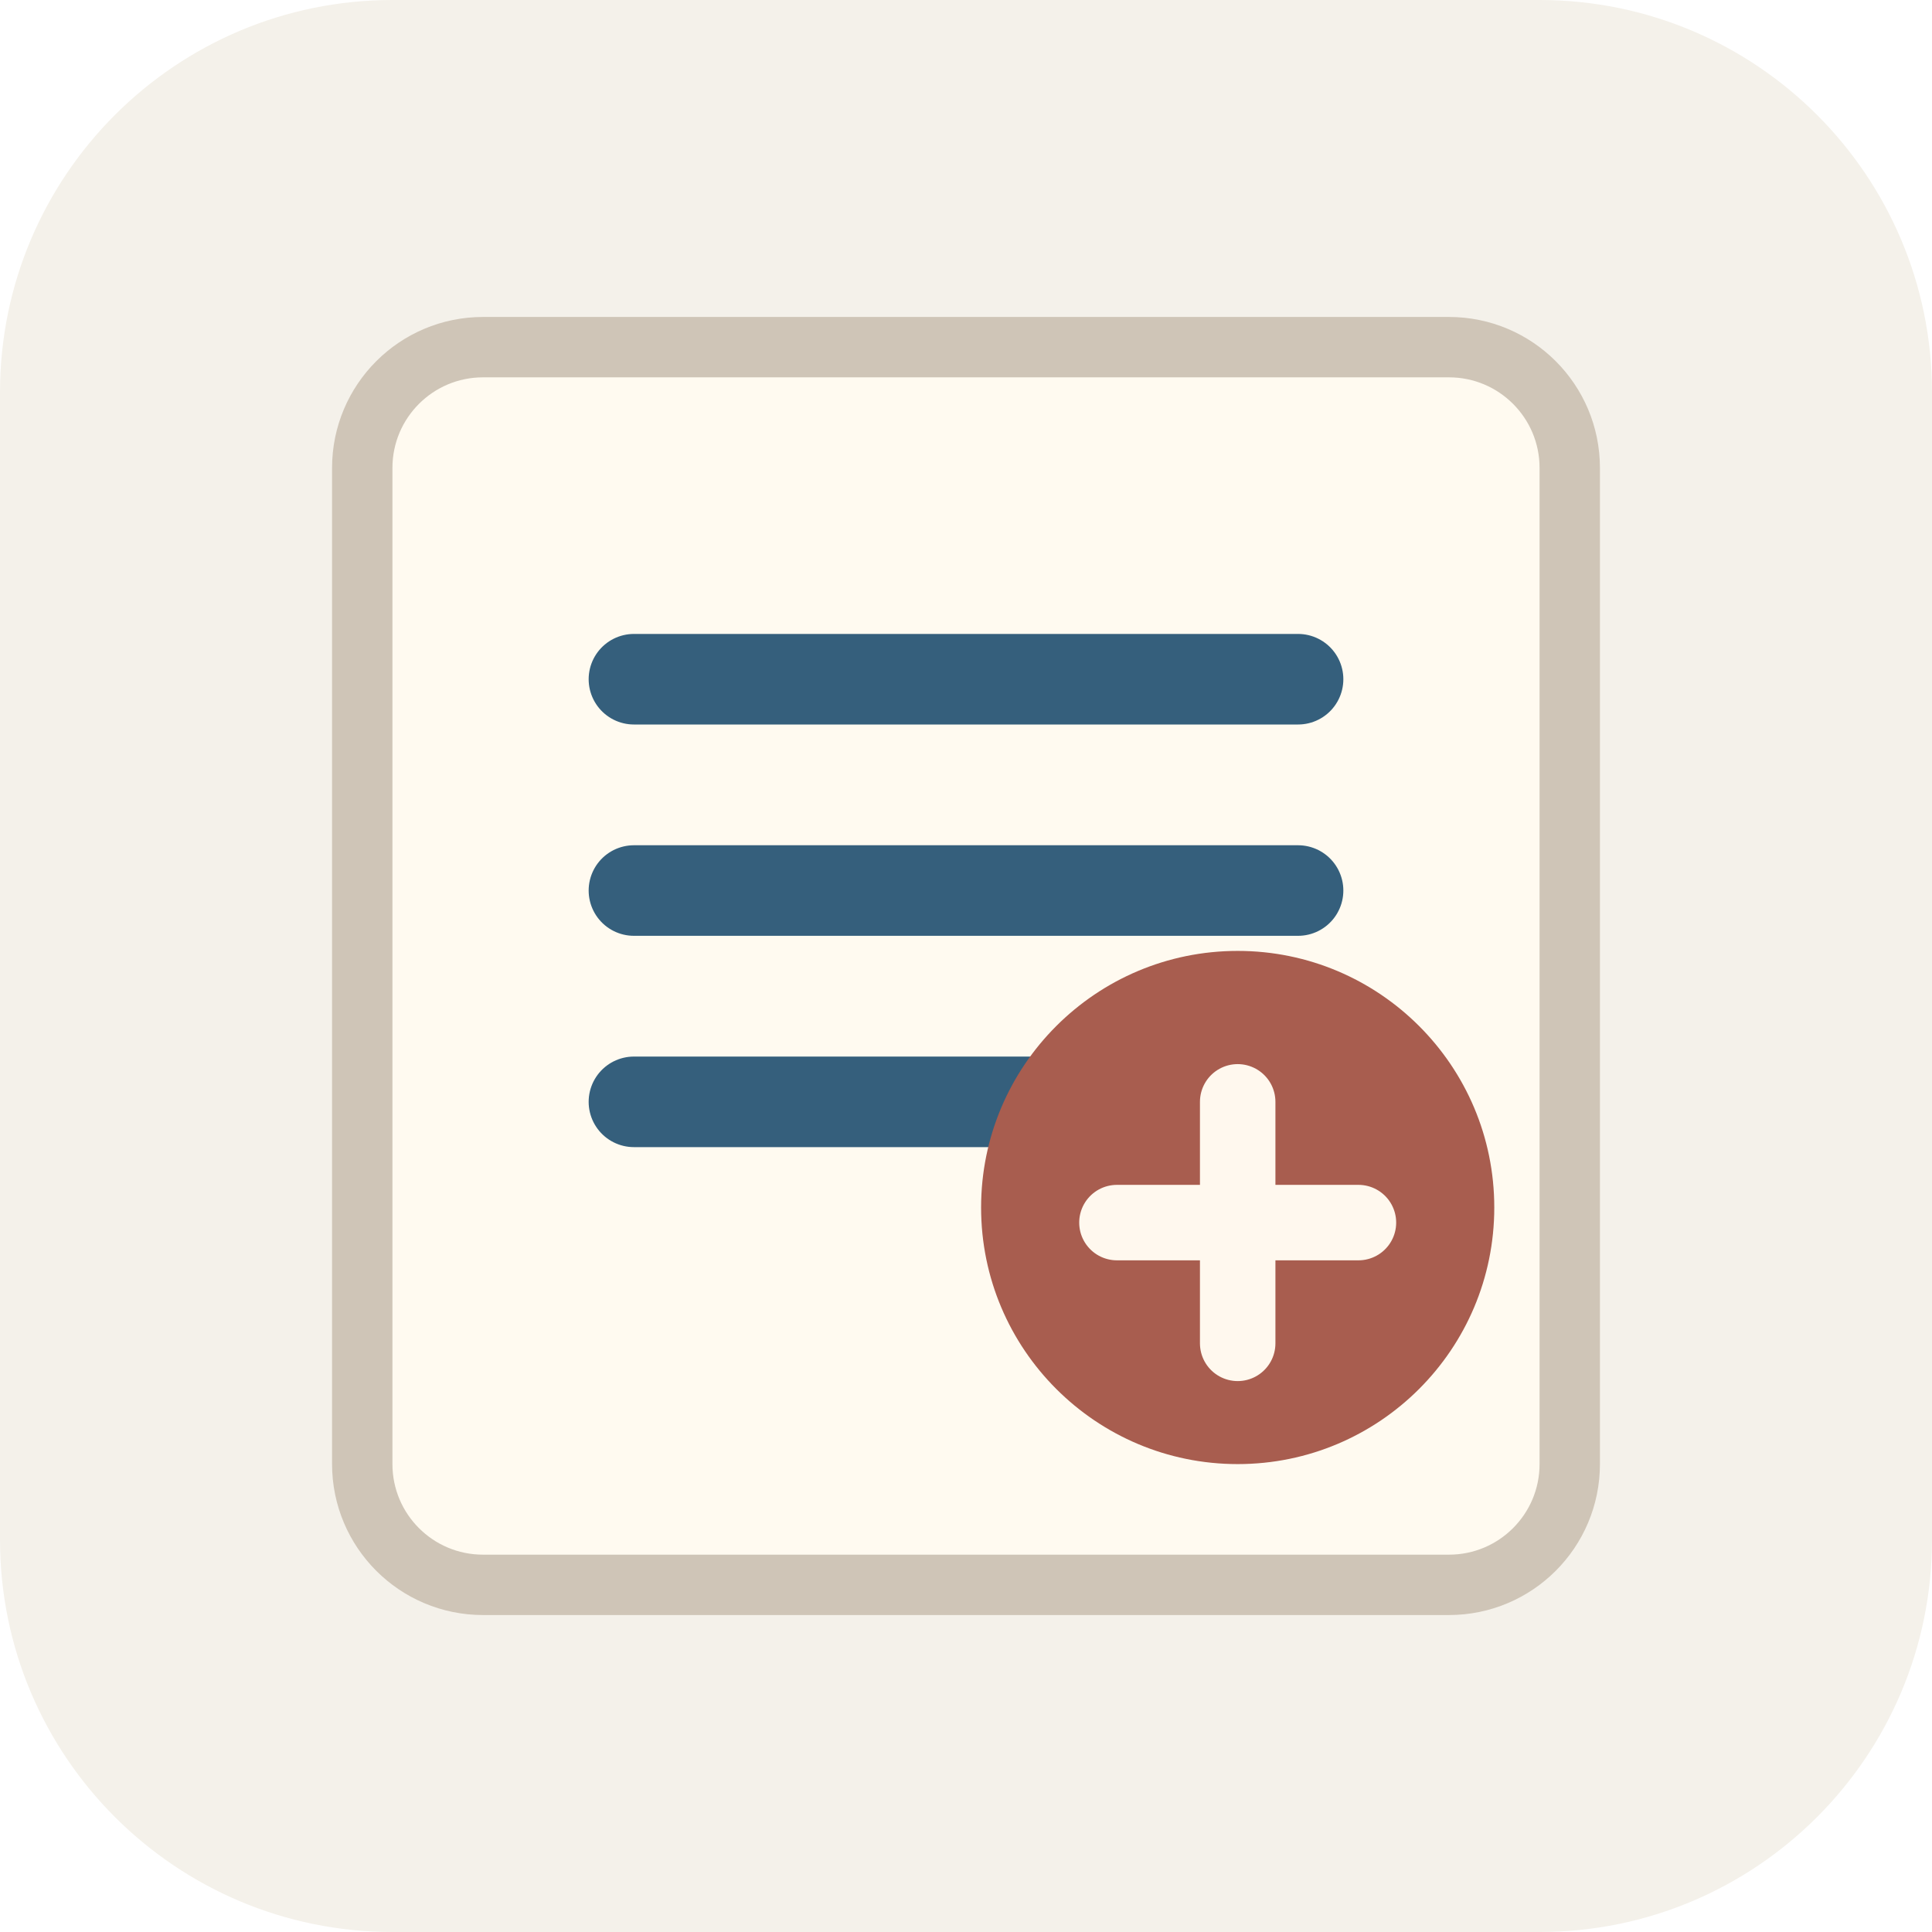
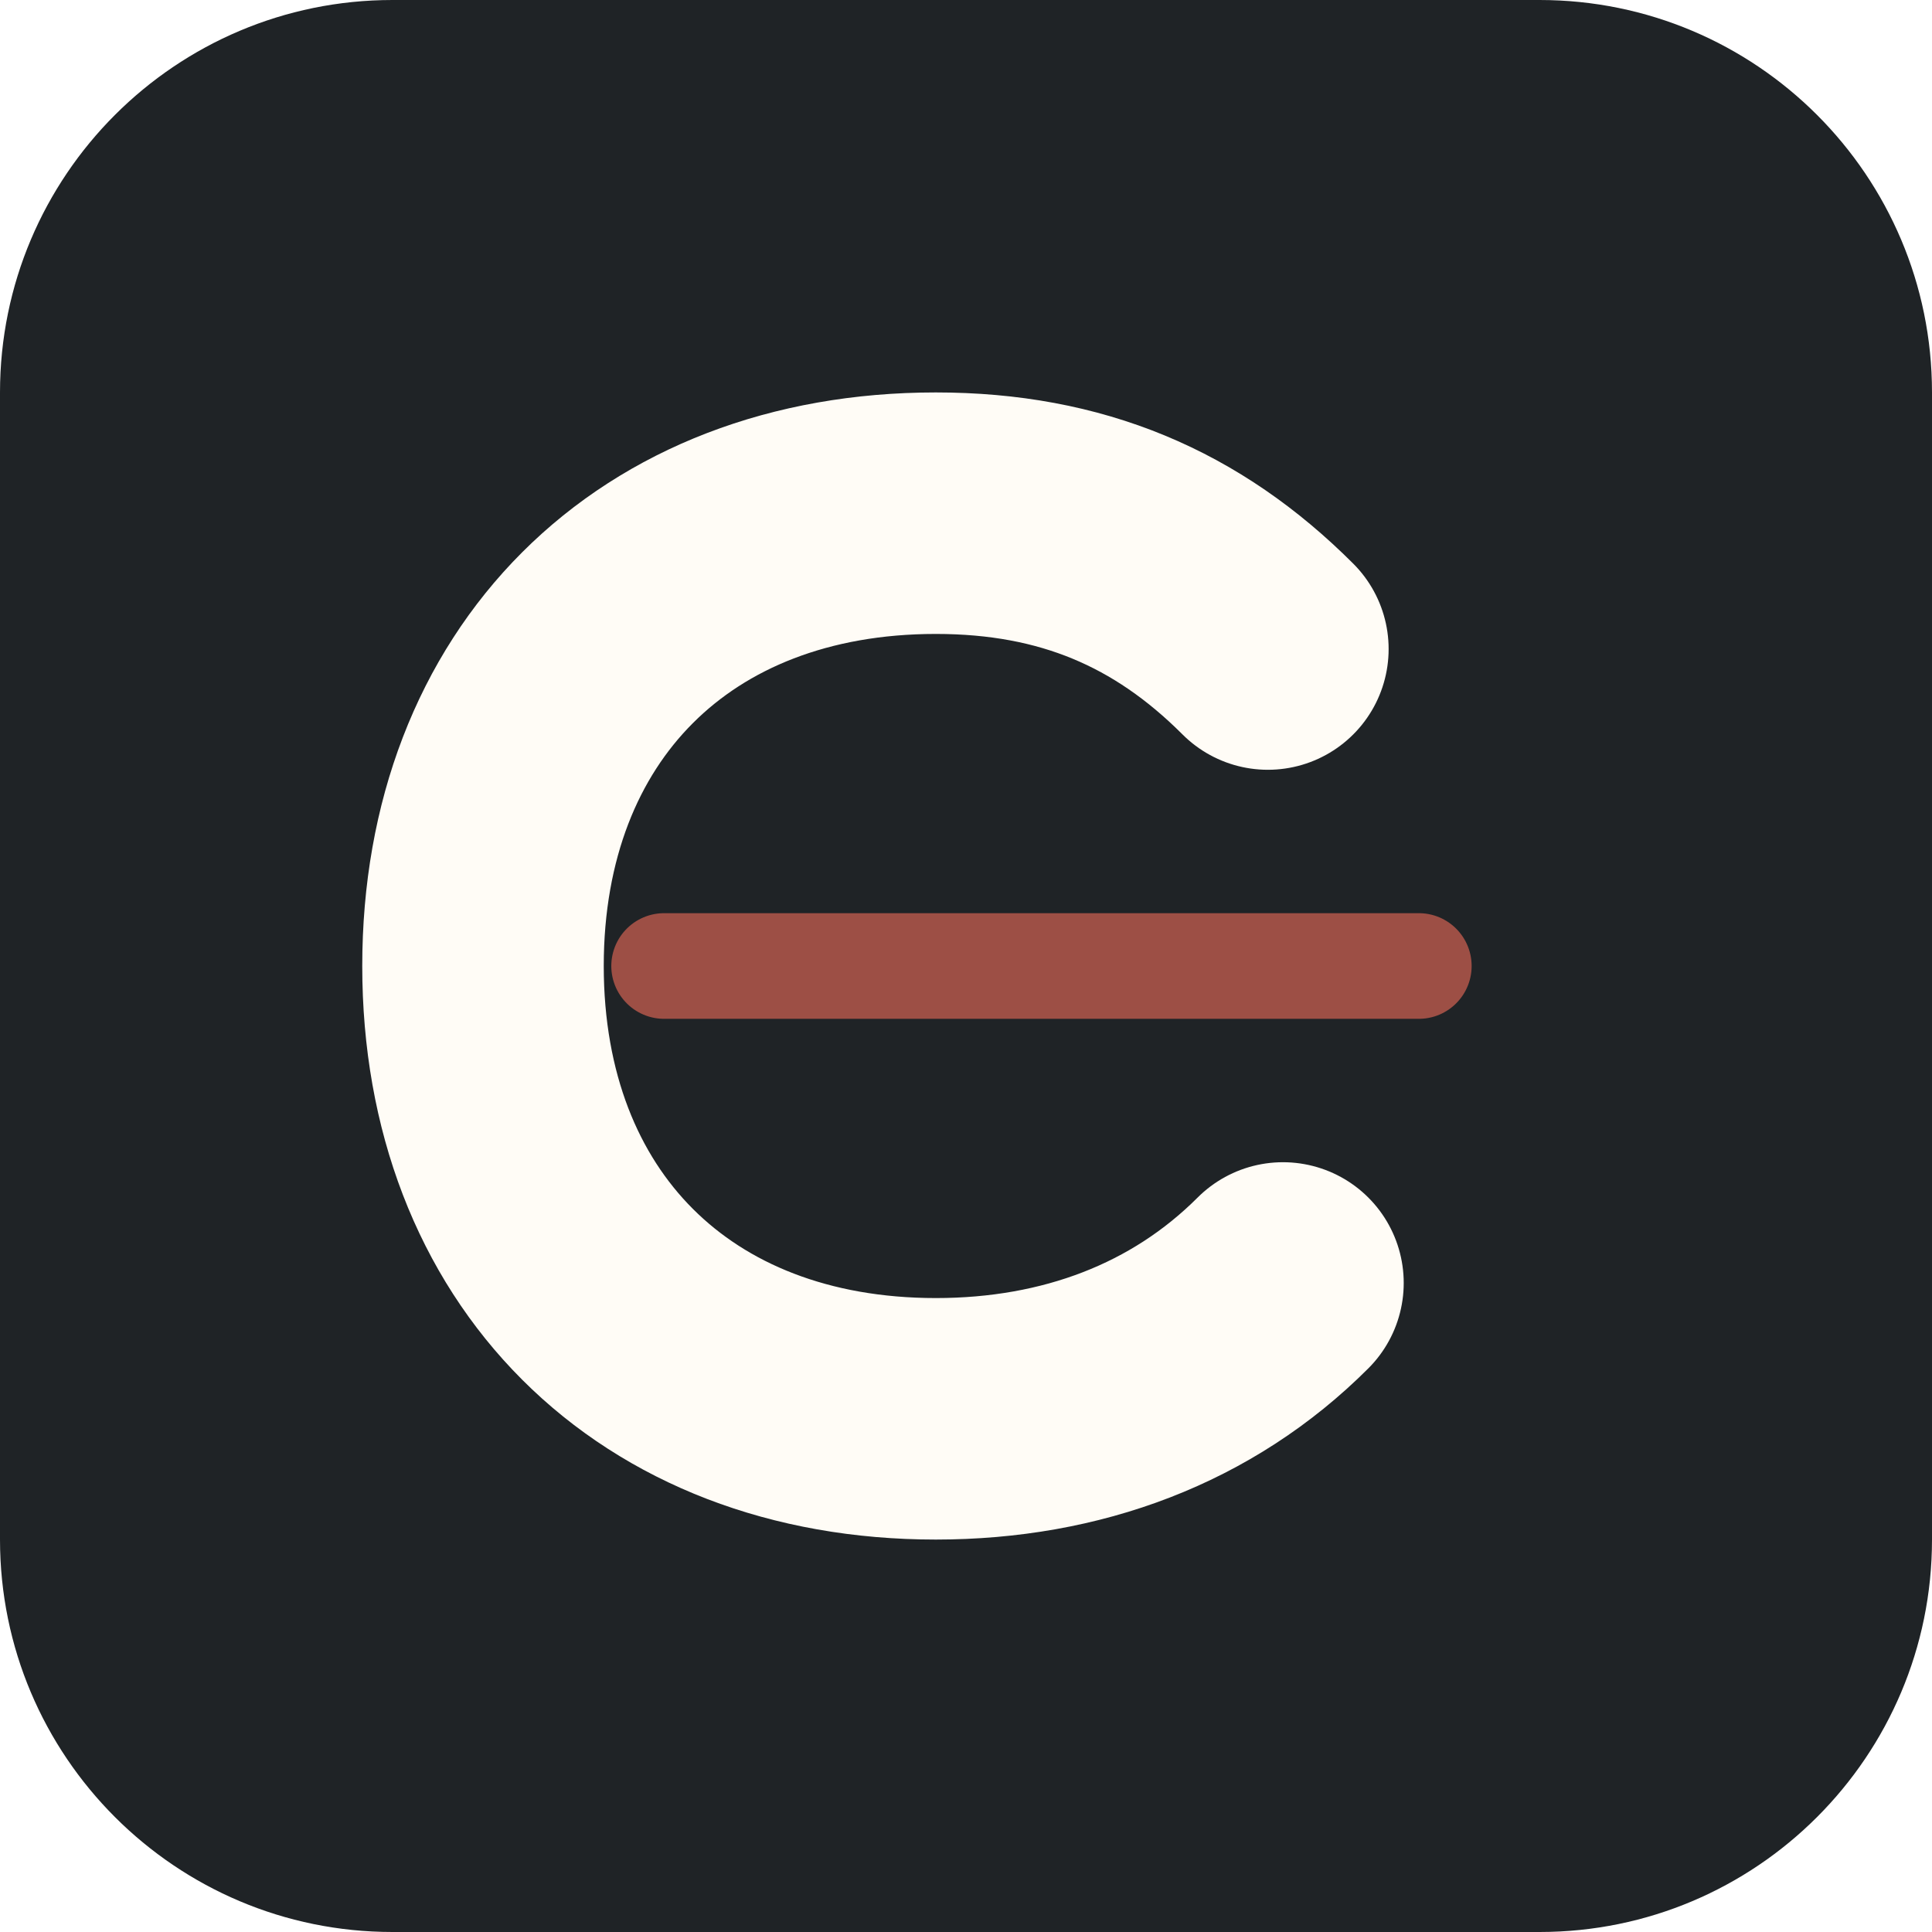
- <svg xmlns="http://www.w3.org/2000/svg" viewBox="0 0 128 128" role="img" aria-label="Curtis icon">
-   <defs>
-     <linearGradient id="paper" x1="20" y1="12" x2="108" y2="116">
-       <stop stop-color="#fffaf0" />
-       <stop offset="1" stop-color="#e4d9ca" />
-     </linearGradient>
-     <linearGradient id="seal" x1="36" y1="28" x2="94" y2="96">
-       <stop stop-color="#a85d4f" />
-       <stop offset=".55" stop-color="#355f7c" />
-       <stop offset="1" stop-color="#223846" />
-     </linearGradient>
-   </defs>
-   <rect width="128" height="128" rx="26" fill="#f4f1ea" />
-   <path d="M32 23h64a8 8 0 0 1 8 8v66a8 8 0 0 1-8 8H32a8 8 0 0 1-8-8V31a8 8 0 0 1 8-8z" fill="url(#paper)" stroke="#cfc5b7" stroke-width="4" />
-   <path d="M42 45h44M42 59h44M42 73h28" stroke="#355f7c" stroke-width="6" stroke-linecap="round" />
-   <circle cx="82" cy="80" r="17" fill="url(#seal)" />
-   <path d="M74 81h16M82 73v16" stroke="#fff8ee" stroke-width="5" stroke-linecap="round" />
+ <svg xmlns="http://www.w3.org/2000/svg" viewBox="0 0 128 128" role="img" aria-label="Curtis mark">
+   <rect width="128" height="128" rx="26" fill="#1f2326" />
+   <path d="M84 43c-6-6-13-9-22-9-18 0-30 12-30 30s12 30 30 30c9 0 17-3 23-9" fill="none" stroke="#fffcf6" stroke-width="16" stroke-linecap="round" stroke-linejoin="round" />
+   <path d="M44 64h50" fill="none" stroke="#9d4f45" stroke-width="7" stroke-linecap="round" />
</svg>
